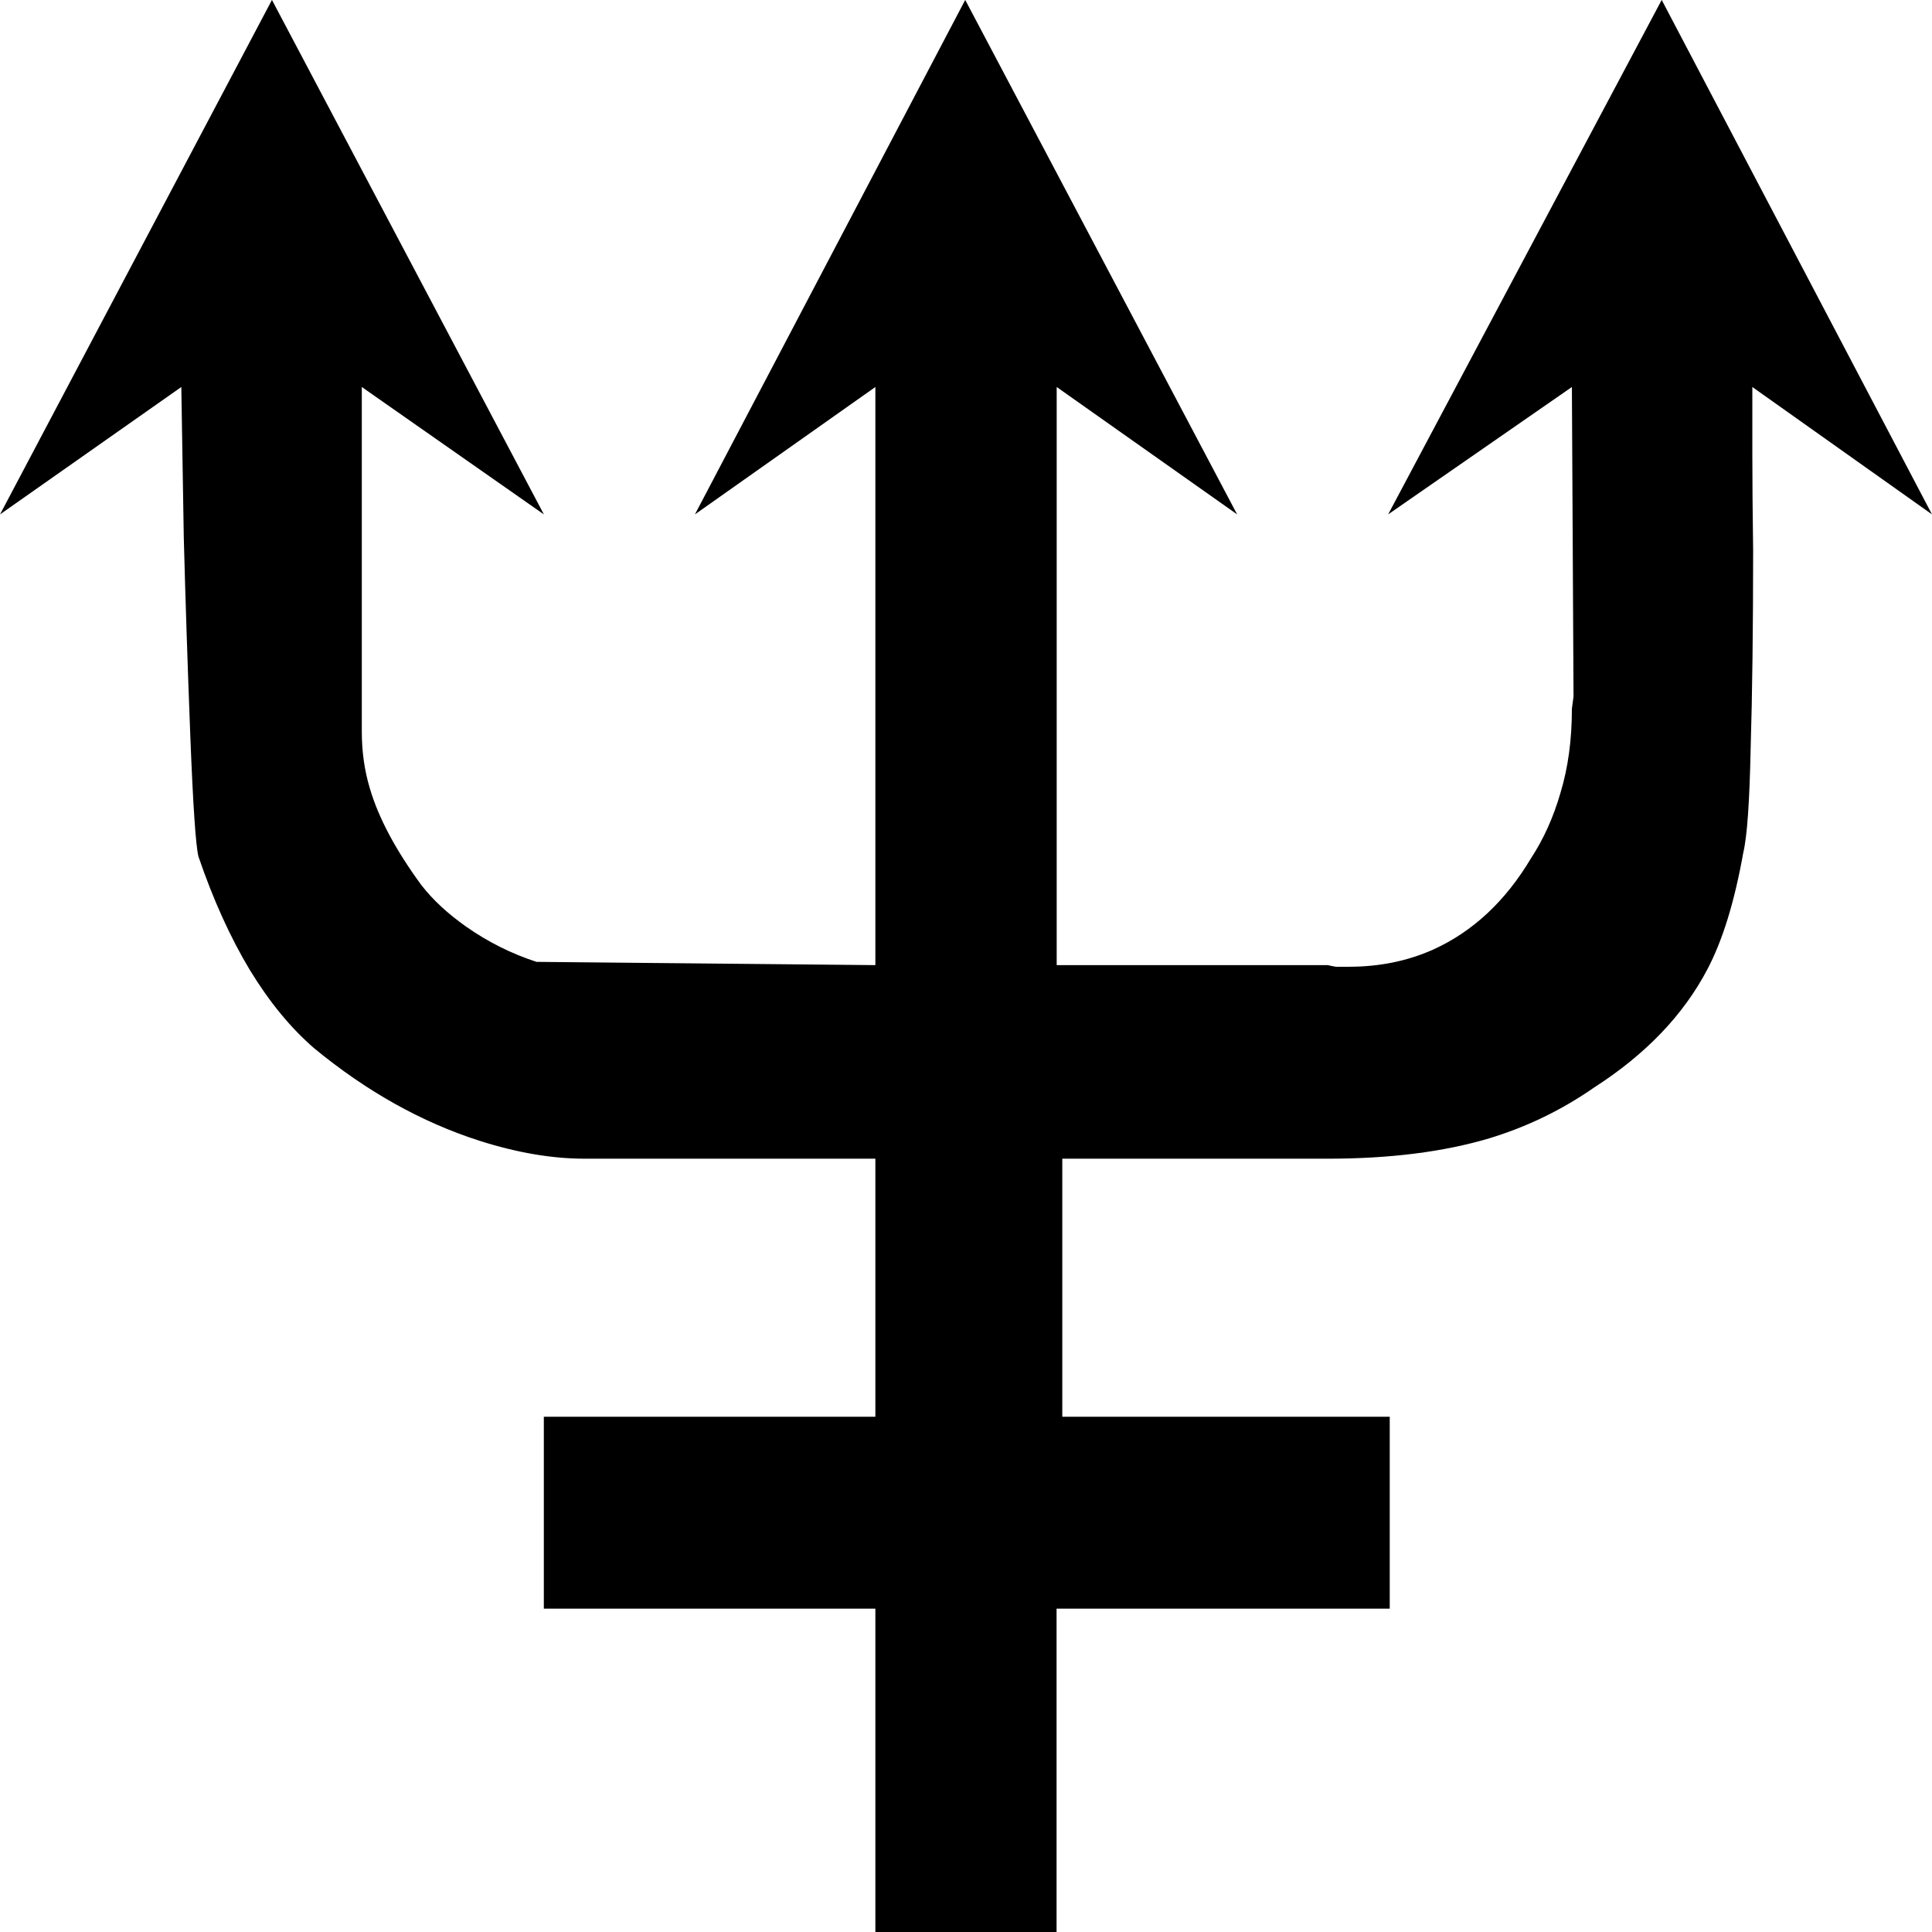
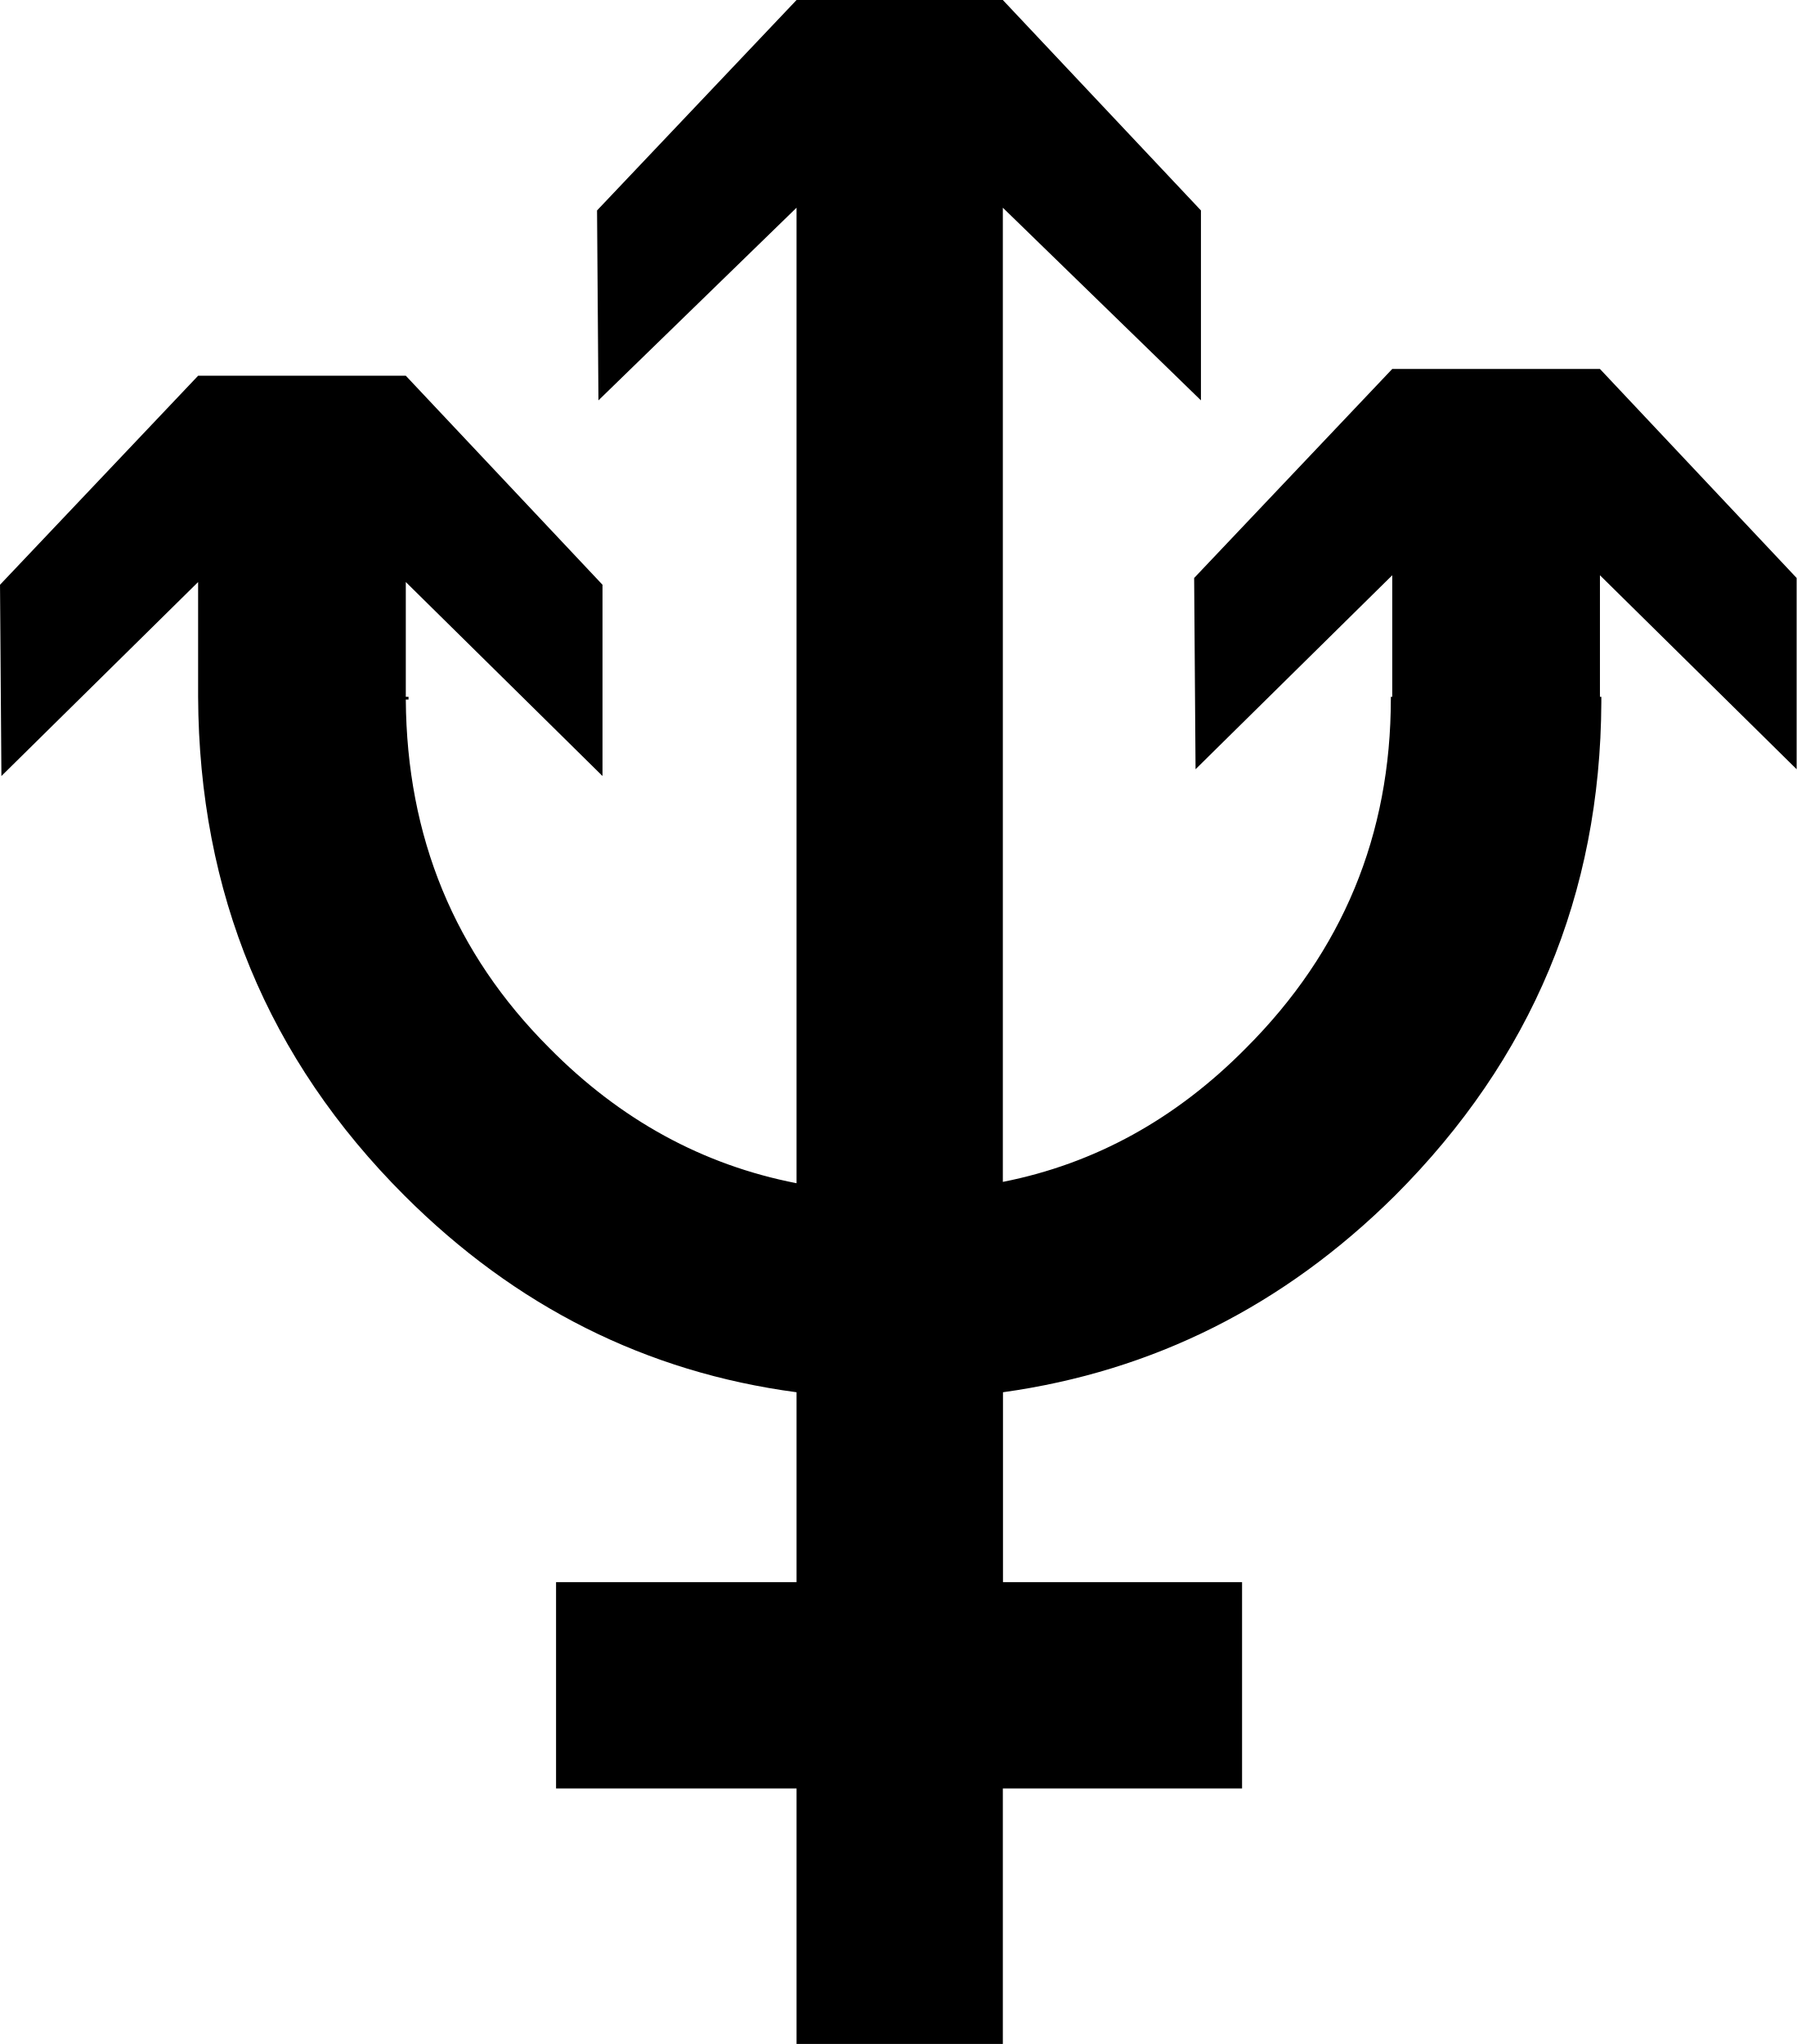
- <svg xmlns="http://www.w3.org/2000/svg" width="46.211" height="46.211" id="svg2" version="1.1">
+ <svg xmlns="http://www.w3.org/2000/svg" width="25.684" height="29.219" id="svg2" version="1.0">
  <defs id="defs4" />
-   <g id="layer1" transform="translate(-139.345,-533.8239)">
-     <g transform="translate(4.194199,642.2756)" style="font-size:40px;font-style:normal;font-variant:normal;font-weight:normal;font-stretch:normal;line-height:125%;letter-spacing:0px;word-spacing:0px;fill:#000000;fill-opacity:1;stroke:none;font-family:Placidus Symbols;-inkscape-font-specification:Placidus Symbols" id="text3055">
-       <g transform="translate(66.01753,-163.8571)" style="line-height:125%;fill:#000000;font-family:Placidus Symbols;-inkscape-font-specification:Placidus Symbols" id="text3887">
-         <path d="m 90.071,101.616 0,-7.734 -7.93,0 0,-4.59 7.93,0 0,-6.172 -6.953,0 c -0.781,9e-6 -1.621,-0.143 -2.52,-0.43 -1.38,-0.443 -2.695,-1.178 -3.945,-2.207 -0.56,-0.482 -1.074,-1.107 -1.543,-1.875 -0.469,-0.781 -0.879,-1.686 -1.23,-2.715 -0.065,-0.26 -0.13,-1.224 -0.195,-2.891 -0.065,-1.68 -0.117,-3.262 -0.156,-4.746 -0.026,-1.497 -0.046,-2.695 -0.059,-3.594 l -4.336,3.047 6.504,-12.305 6.504,12.305 -4.355,-3.047 0,7.969 0,0.273 c -8e-6,0.482 0.065,0.938 0.195,1.367 0.208,0.703 0.618,1.471 1.23,2.305 0.273,0.352 0.631,0.684 1.074,0.996 0.521,0.365 1.081,0.645 1.68,0.84 l 8.105,0.078 0,-13.828 -4.316,3.047 6.465,-12.305 6.504,12.305 -4.316,-3.047 0,13.828 6.484,0 c 0.052,0.013 0.117,0.026 0.195,0.039 0.078,1.4e-5 0.182,1.4e-5 0.312,0 0.729,1.4e-5 1.4,-0.137 2.012,-0.41 0.95,-0.43 1.732,-1.159 2.344,-2.188 0.299,-0.456 0.534,-0.977 0.703,-1.562 0.182,-0.599 0.273,-1.27 0.273,-2.012 l 0.039,-0.293 -0.039,-7.402 -4.395,3.047 6.543,-12.305 6.465,12.305 -4.297,-3.047 c -4e-5,0.443 -4e-5,0.977 0,1.602 -4e-5,0.612 0.006,1.38 0.019,2.305 -4e-5,1.849 -0.02,3.424 -0.059,4.727 -0.026,1.289 -0.085,2.122 -0.176,2.5 -0.208,1.172 -0.495,2.103 -0.859,2.793 -0.573,1.094 -1.478,2.038 -2.715,2.832 -0.768,0.534 -1.602,0.938 -2.5,1.211 -1.094,0.326 -2.383,0.488 -3.867,0.488 l -6.348,0 0,6.172 7.832,0 0,4.59 -7.969,0 0,7.734 -4.336,0" id="path3892" />
-       </g>
+   <g id="layer1" transform="translate(-270.4629,-375.6365)">
+     <g transform="translate(258.5991,387.1767)" style="font-size:40px;font-style:normal;font-variant:normal;font-weight:normal;font-stretch:normal;line-height:125%;letter-spacing:0px;word-spacing:0px;fill:#000000;fill-opacity:1;stroke:none;font-family:Cantarell;-inkscape-font-specification:Cantarell" id="text2990">
+       <path d="m 26.2,14.026 0,3.652 -2.949,0 0,-3.652 -3.438,0 0,-2.949 3.438,0 0,-2.715 C 21.102,8.076 19.234,7.138 17.645,5.55 15.692,3.597 14.709,1.22 14.696,-1.579 l 0,-1.641 -2.812,2.773 -0.02,-2.734 2.832,-2.988 2.969,0 2.812,2.988 0,2.734 -2.812,-2.773 0,1.641 0.039,0 0,0.039 -0.039,0 c 0.013,1.966 0.697,3.626 2.051,4.98 1.016,1.029 2.194,1.673 3.535,1.934 l 0,-13.945 -2.832,2.754 -0.02,-2.715 2.852,-3.008 2.949,0 2.832,3.008 0,2.715 -2.832,-2.754 0,13.926 c 1.315,-0.26 2.474,-0.898 3.477,-1.914 1.38,-1.38 2.07,-3.047 2.07,-5 l 0,-0.02 0.02,0 0,-1.738 -2.812,2.773 -0.02,-2.734 2.832,-2.988 2.969,0 2.812,2.988 0,2.734 -2.812,-2.773 0,1.738 0.02,0 0,0.078 c -0.013,2.747 -0.996,5.098 -2.949,7.051 -1.589,1.576 -3.457,2.513 -5.605,2.812 l 0,2.715 3.418,0 0,2.949 -3.418,0" style="font-family:Cantarell;-inkscape-font-specification:Cantarell" id="path3330" />
    </g>
  </g>
</svg>
